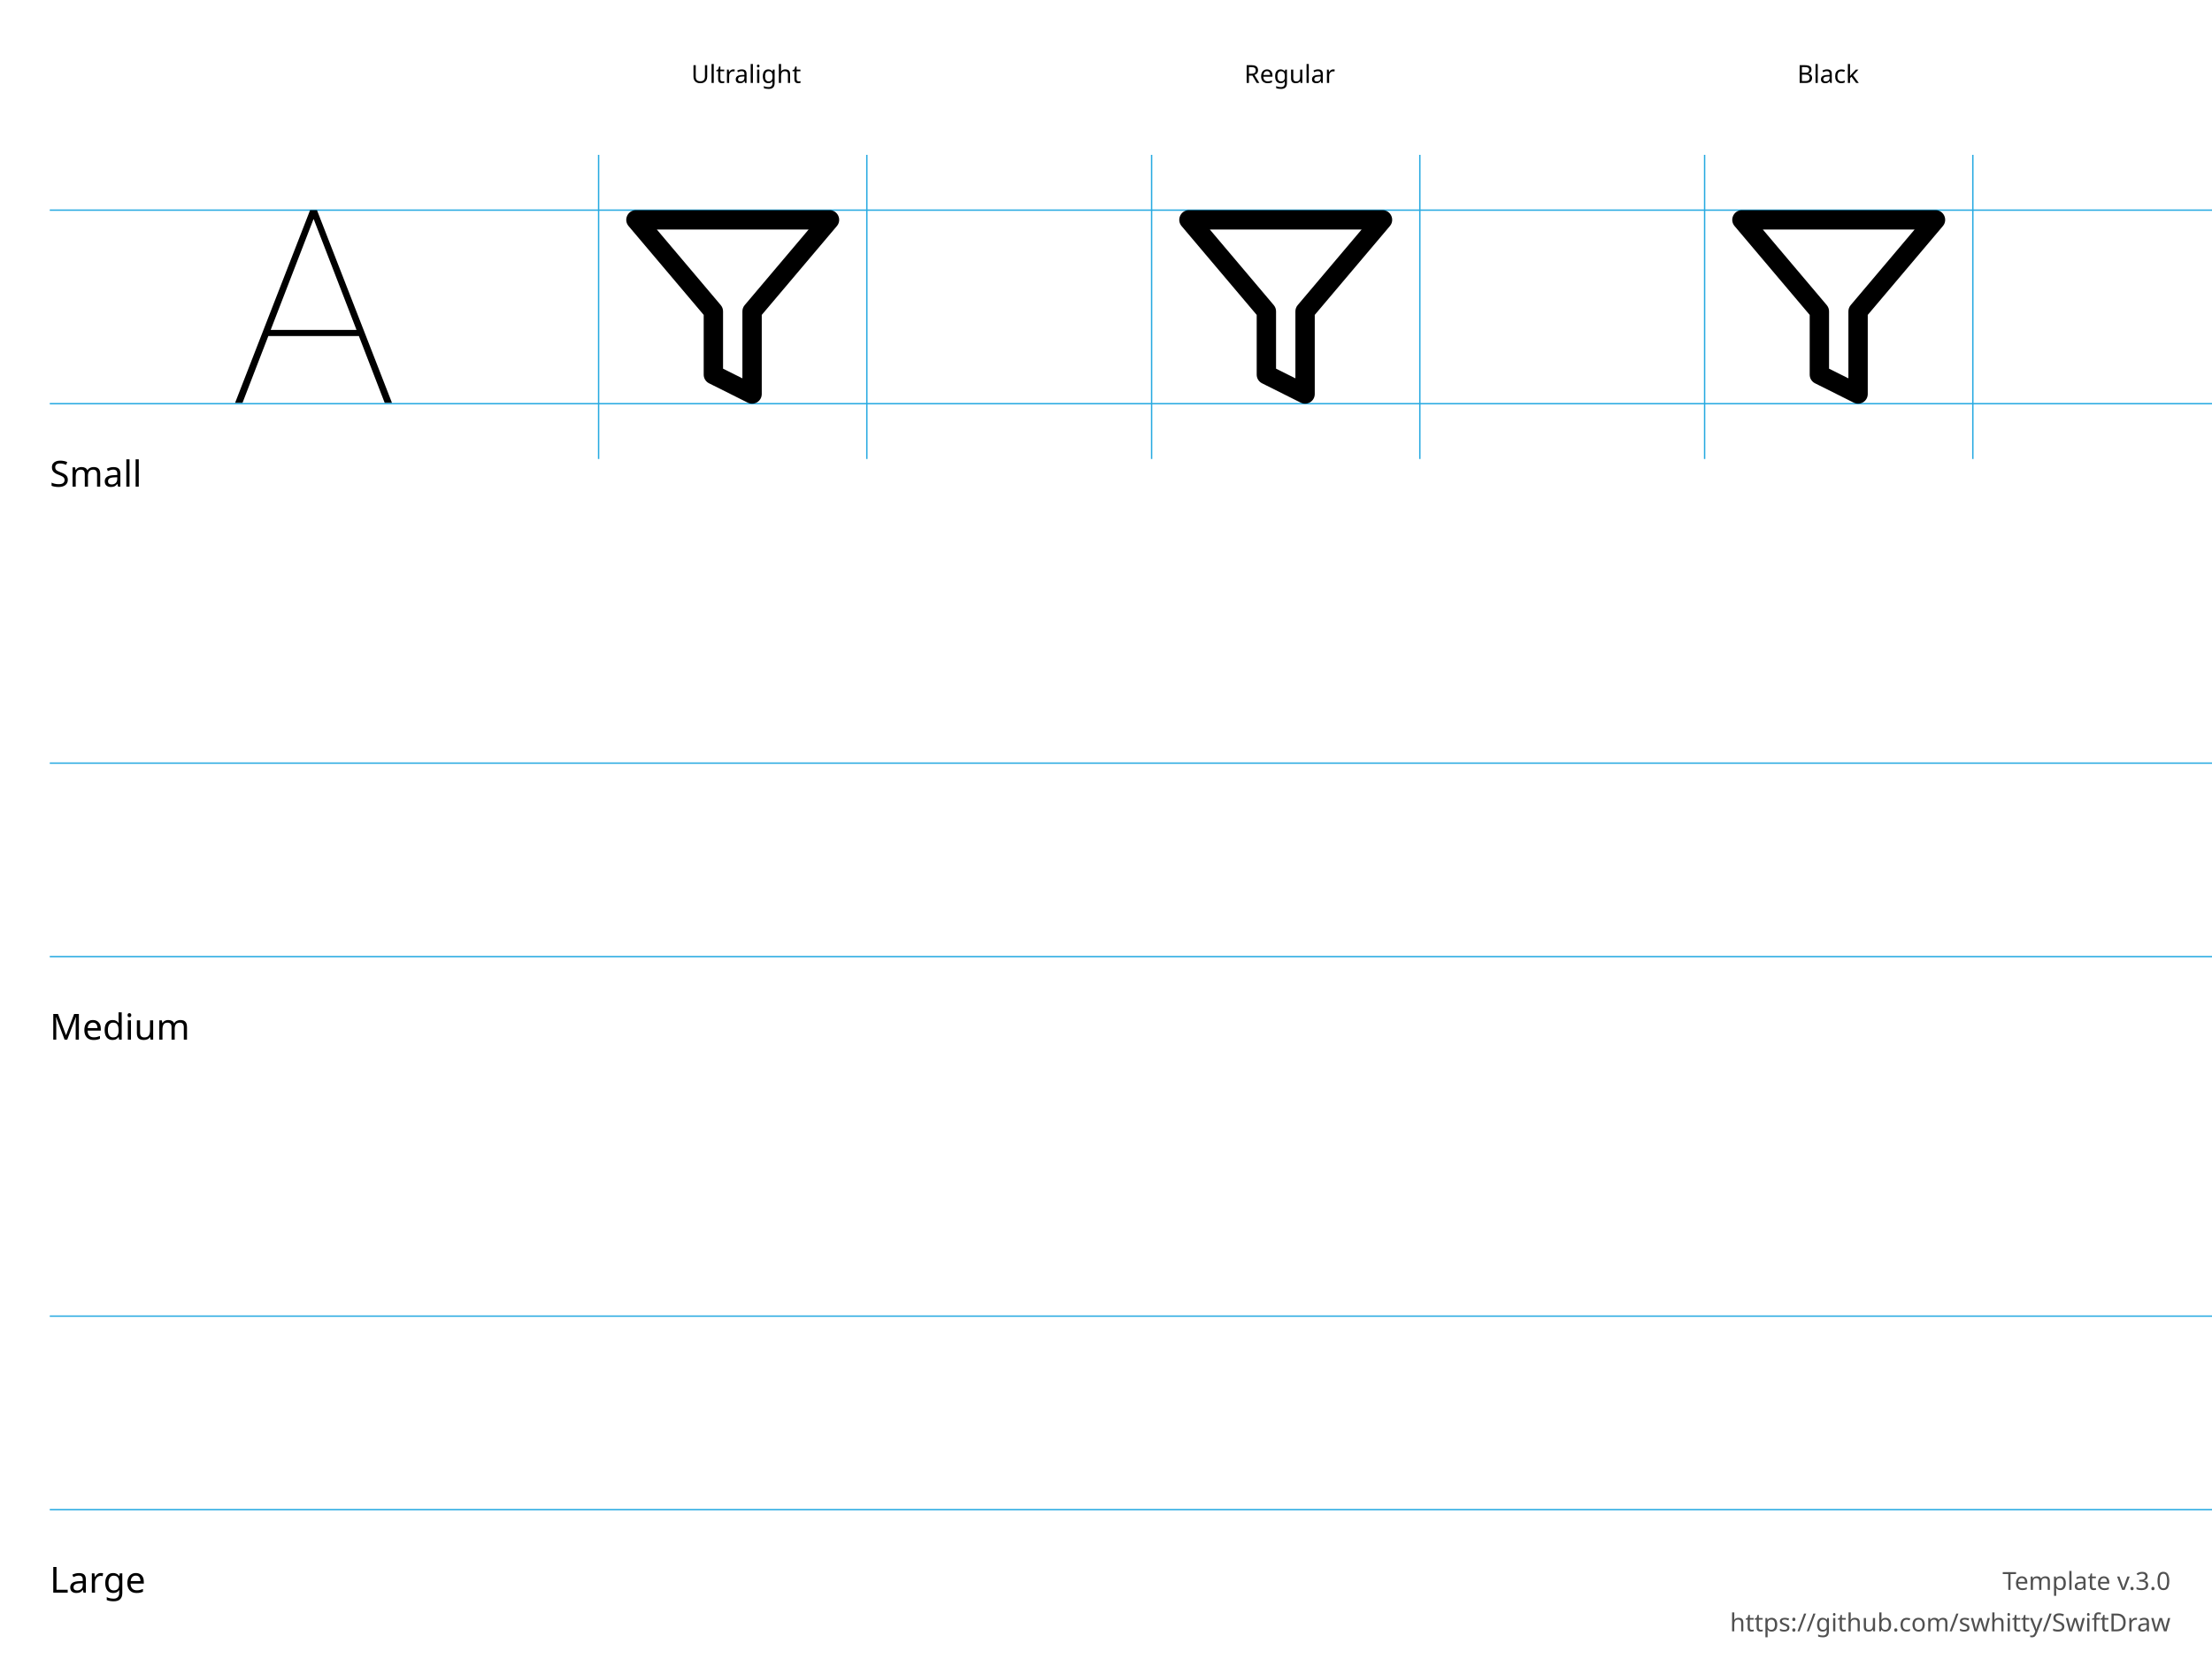
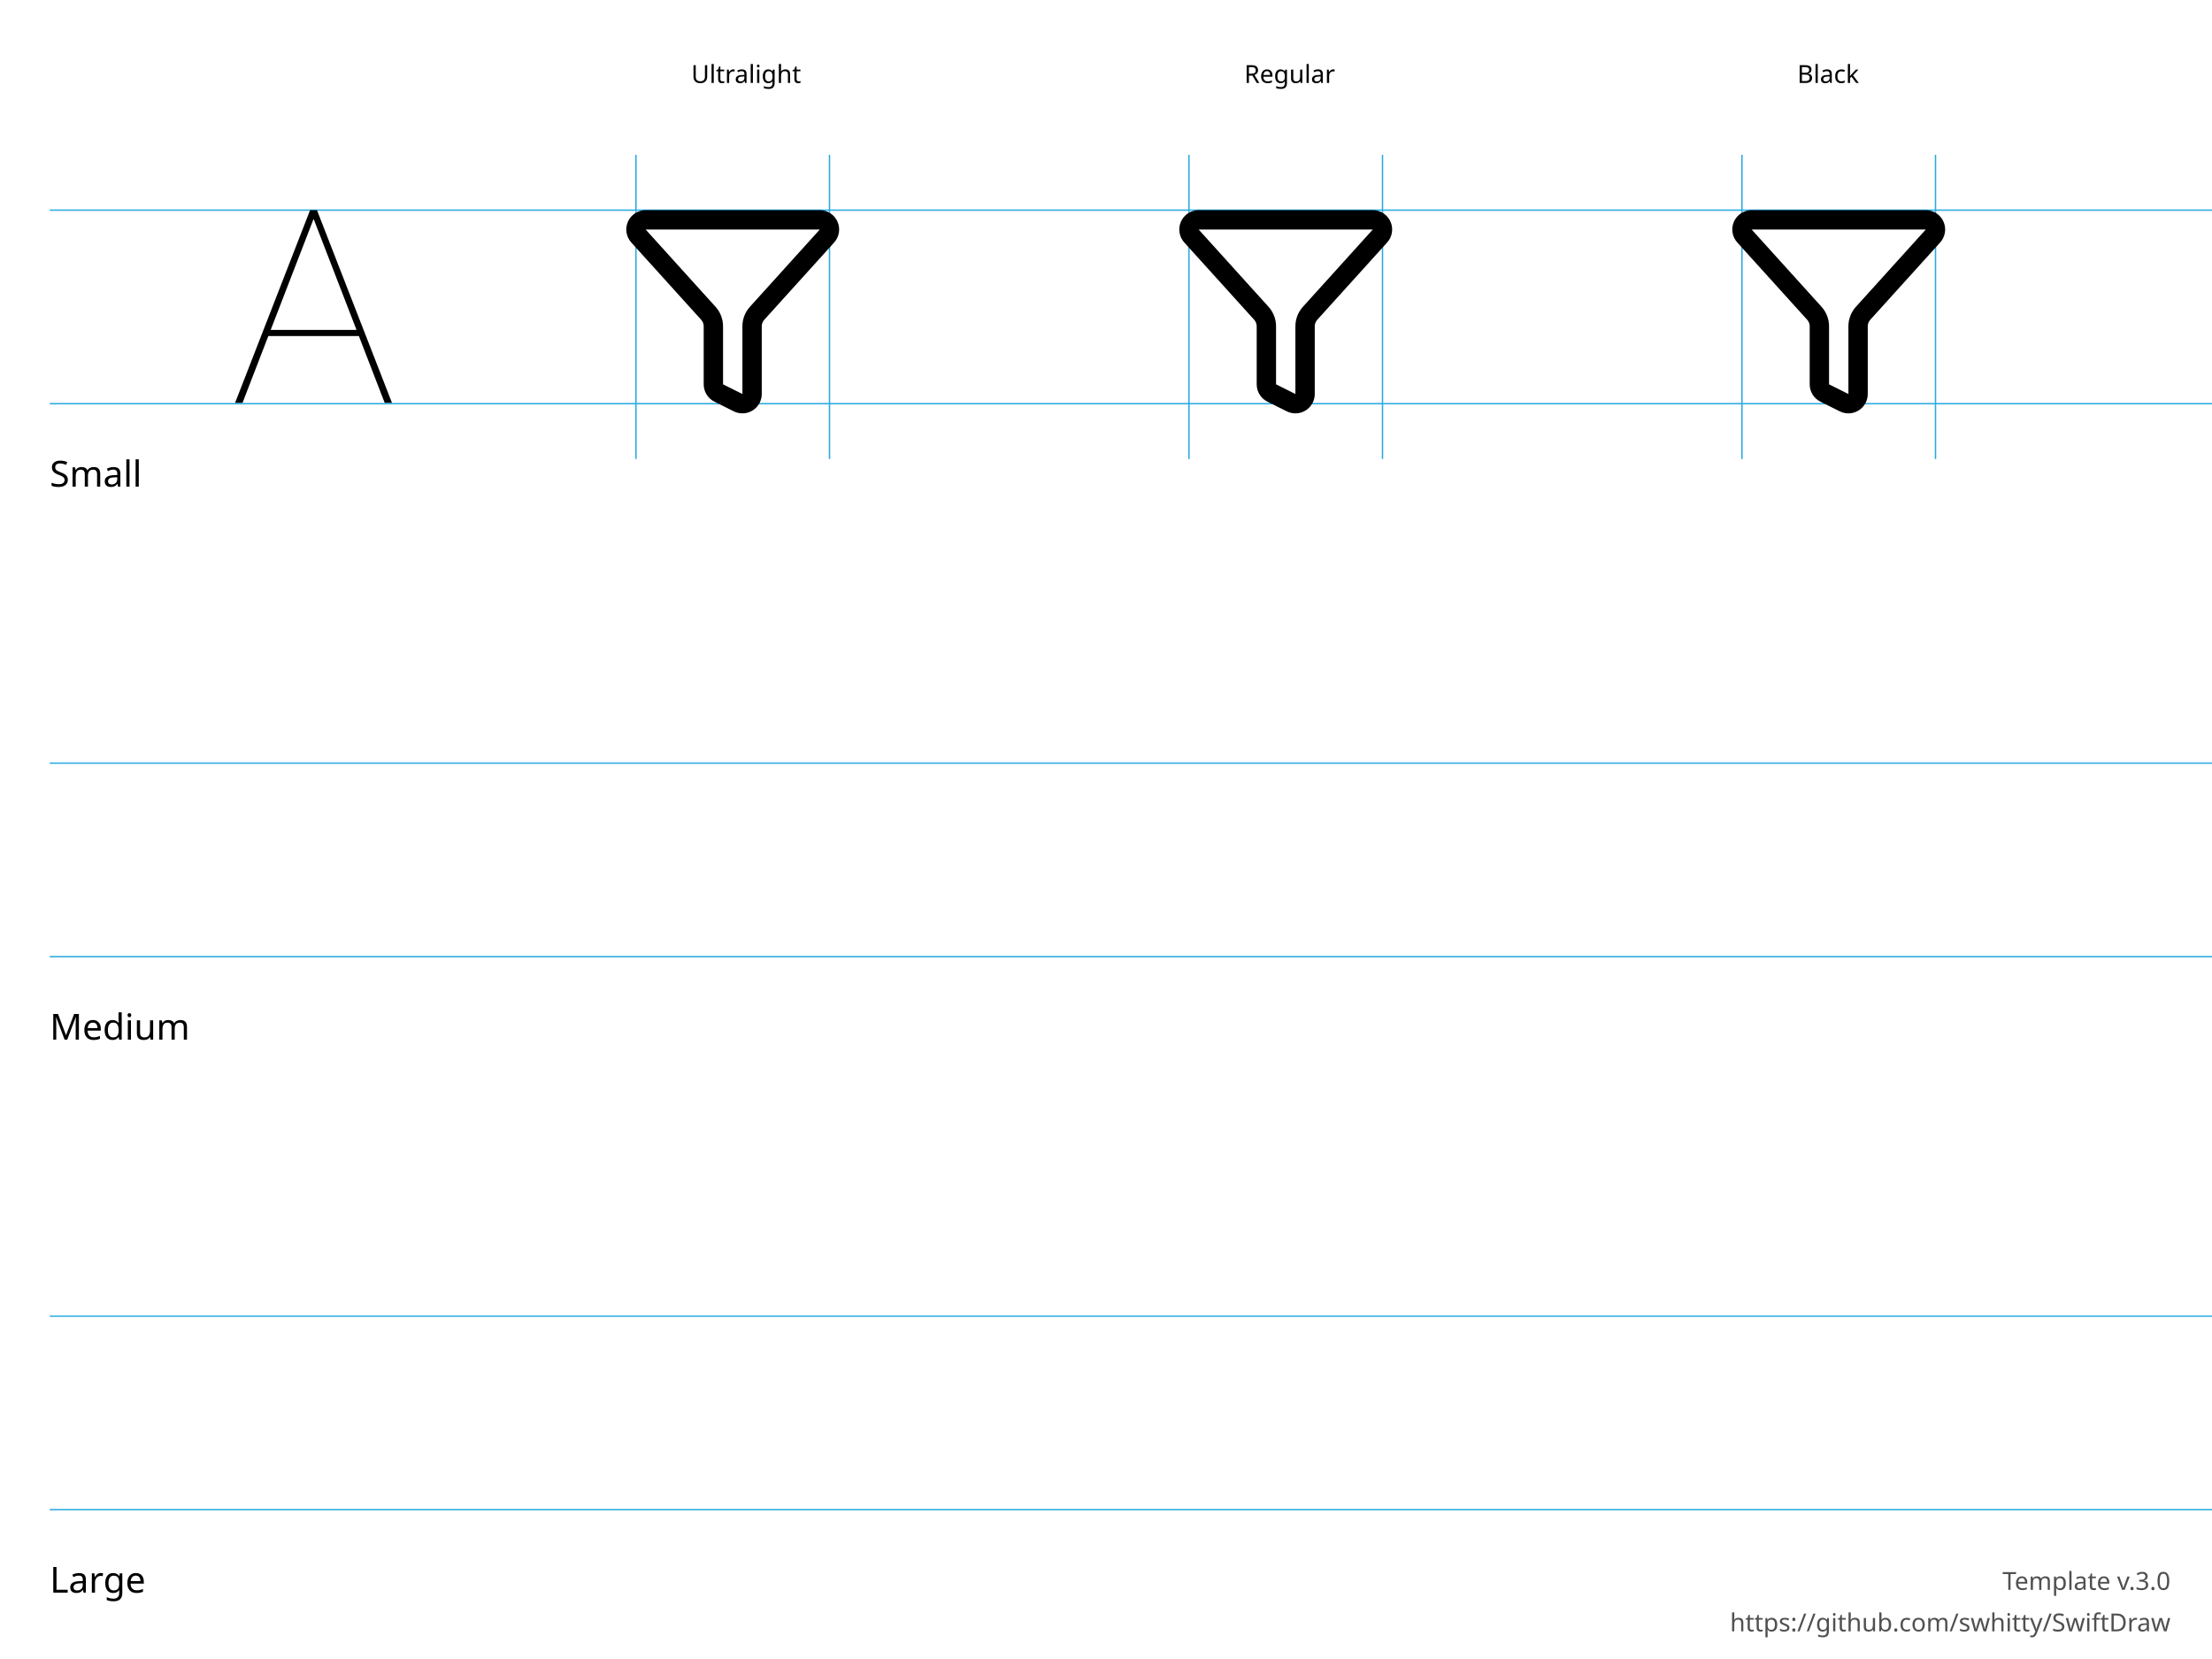
<svg xmlns="http://www.w3.org/2000/svg" height="600" width="800">
  <g id="Notes" font-family="'LucidaGrande', 'Lucida Grande', sans-serif" font-size="13">
    <rect fill="white" height="600.0" width="800.0" x="0.0" y="0.0" />
    <g font-size="13">
      <text x="18.0" y="176.0">Small</text>
      <text x="18.0" y="376.0">Medium</text>
      <text x="18.0" y="576.0">Large</text>
    </g>
    <g font-size="9">
      <text x="250.0" y="30.0">Ultralight</text>
      <text x="450.0" y="30.0">Regular</text>
      <text x="650.0" y="30.0">Black</text>
      <text id="template-version" fill="#505050" text-anchor="end" x="785.0" y="575.0">Template v.3.0</text>
      <a href="https://github.com/swhitty/SwiftDraw">
        <text fill="#505050" text-anchor="end" x="785.0" y="590.0">https://github.com/swhitty/SwiftDraw</text>
      </a>
    </g>
  </g>
  <g id="Guides" stroke="rgb(39, 170, 225)" stroke-width="0.5">
    <path id="Capline-S" d="M18,76 l800,0" />
-     <path id="H-reference" d="M85,145.755 L87.685,145.755 L113.369,79.287 L114.052,79.287 L114.052,76 L112.148,76 L85,145.755 Z M95.693,121.536 L130.996,121.536 L130.263,119.313 L96.474,119.313 L95.693,121.536 Z M139.15,145.755 L141.787,145.755 L114.638,76 L113.466,76 L113.466,79.287 L139.15,145.755 Z" stroke="none" />
+     <path id="H-reference" d="M85,145.755 L87.685,145.755 L113.369,79.287 L114.052,79.287 L114.052,76 L112.148,76 L85,145.755 Z M95.693,121.536 L130.996,121.536 L130.263,119.313 L96.474,119.313 L95.693,121.536 Z M139.15,145.755 L141.787,145.755 L114.638,76 L113.466,76 L113.466,79.287 L139.15,145.755 Z" stroke="none" transform="translate(0,0)" />
    <path id="Baseline-S" d="M18,146 l800,0" />
-     <path id="left-margin-Ultralight-S" d="M216.496,56 l0,110" />
-     <path id="right-margin-Ultralight-S" d="M313.504,56 l0,110" />
-     <path id="left-margin-Regular-S" d="M416.496,56 l0,110" />
-     <path id="right-margin-Regular-S" d="M513.504,56 l0,110" />
-     <path id="left-margin-Black-S" d="M616.496,56 l0,110" />
-     <path id="right-margin-Black-S" d="M713.504,56 l0,110" />
+     <path id="left-margin-Ultralight-S" d="M230,56 l0,110" />
+     <path id="right-margin-Ultralight-S" d="M300,56 l0,110" />
+     <path id="left-margin-Regular-S" d="M430,56 l0,110" />
+     <path id="right-margin-Regular-S" d="M500,56 l0,110" />
+     <path id="left-margin-Black-S" d="M630,56 l0,110" />
+     <path id="right-margin-Black-S" d="M700,56 l0,110" />
    <path id="Capline-M" d="M18,276 l800,0" />
    <path id="Baseline-M" d="M18,346 l800,0" />
    <path id="Capline-L" d="M18,476 l800,0" />
    <path id="Baseline-L" d="M18,546 l800,0" />
  </g>
  <g id="Symbols">
-     <g id="Ultralight-S">
-       <path d="M299.998,76 L230.002,76 C227.023,76 225.406,79.485 227.33,81.76 L255.328,114.868 L254.501,112.608 L254.501,135.496 C254.501,136.822 255.25,138.034 256.435,138.626 L270.434,145.626 C272.761,146.79 275.499,145.097 275.499,142.496 L275.499,112.608 L274.672,114.868 L302.67,81.76 C304.594,79.485 302.977,76 299.998,76 Z M299.998,83 L297.325,77.24 L269.327,110.348 C268.793,110.98 268.5,111.78 268.5,112.608 L268.5,142.496 L273.565,139.365 L259.566,132.366 L261.5,135.496 L261.5,112.608 C261.5,111.78 261.207,110.98 260.673,110.348 L232.675,77.24 L230.002,83 L299.998,83 Z" />
+     <g id="Ultralight-S" transform="translate(0,0)">
+       <path d="M254.5,138.998 C254.499,141.651 255.998,144.077 258.371,145.263 L265.37,148.763 C267.541,149.848 270.119,149.731 272.182,148.455 C274.246,147.179 275.501,144.925 275.5,142.498 L275.5,118 C275.5,117.134 275.823,116.298 276.405,115.655 L301.686,87.692 C303.54,85.639 304.011,82.69 302.892,80.164 C301.772,77.638 299.271,76.007 296.508,76 L233.5,76 C230.733,76.001 228.227,77.63 227.104,80.158 C225.981,82.685 226.452,85.637 228.305,87.69 L253.595,115.654 C254.177,116.298 254.5,117.134 254.5,118.002 L254.5,139 Z M261.5,139 L261.5,118 C261.499,115.396 260.532,112.888 258.786,110.958 L233.499,82.997 C233.501,83 233.501,83 233.501,83 C233.501,83 233.501,83 233.501,83 L296.5,83 C296.492,83 296.492,83 296.492,83 C296.492,83 296.492,83 296.492,83 L271.213,110.959 C269.469,112.887 268.501,115.396 268.5,117.998 L268.5,142.5 C268.5,142.502 268.5,142.502 268.5,142.502 C268.5,142.502 268.5,142.502 268.5,142.502 L261.501,139.002 C261.5,139.002 261.5,139.002 261.5,139.002 Z" />
    </g>
-     <g id="Regular-S">
-       <path d="M499.998,76 L430.002,76 C427.023,76 425.406,79.485 427.33,81.76 L455.328,114.868 L454.501,112.608 L454.501,135.496 C454.501,136.822 455.25,138.034 456.435,138.626 L470.434,145.626 C472.761,146.79 475.499,145.097 475.499,142.496 L475.499,112.608 L474.672,114.868 L502.67,81.76 C504.594,79.485 502.977,76 499.998,76 Z M499.998,83 L497.325,77.24 L469.327,110.348 C468.793,110.98 468.5,111.78 468.5,112.608 L468.5,142.496 L473.565,139.365 L459.566,132.366 L461.5,135.496 L461.5,112.608 C461.5,111.78 461.207,110.98 460.673,110.348 L432.675,77.24 L430.002,83 L499.998,83 Z" />
+     <g id="Regular-S" transform="translate(0,0)">
+       <path d="M454.5,138.998 C454.499,141.651 455.998,144.077 458.371,145.263 L465.37,148.763 C467.541,149.848 470.119,149.731 472.182,148.455 C474.246,147.179 475.501,144.925 475.5,142.498 L475.5,118 C475.5,117.134 475.823,116.298 476.405,115.655 L501.686,87.692 C503.54,85.639 504.011,82.69 502.892,80.164 C501.772,77.638 499.271,76.007 496.508,76 L433.5,76 C430.733,76.001 428.227,77.63 427.104,80.158 C425.981,82.685 426.452,85.637 428.305,87.69 L453.595,115.654 C454.177,116.298 454.5,117.134 454.5,118.002 L454.5,139 Z M461.5,139 L461.5,118 C461.499,115.396 460.532,112.888 458.786,110.958 L433.499,82.997 C433.501,83 433.501,83 433.501,83 C433.501,83 433.501,83 433.501,83 L496.5,83 C496.492,83 496.492,83 496.492,83 C496.492,83 496.492,83 496.492,83 L471.213,110.959 C469.469,112.887 468.501,115.396 468.5,117.998 L468.5,142.5 C468.5,142.502 468.5,142.502 468.5,142.502 C468.5,142.502 468.5,142.502 468.5,142.502 L461.501,139.002 C461.5,139.002 461.5,139.002 461.5,139.002 Z" />
    </g>
-     <g id="Black-S">
-       <path d="M699.998,76 L630.002,76 C627.023,76 625.406,79.485 627.33,81.76 L655.328,114.868 L654.501,112.608 L654.501,135.496 C654.501,136.822 655.25,138.034 656.435,138.626 L670.434,145.626 C672.761,146.79 675.499,145.097 675.499,142.496 L675.499,112.608 L674.672,114.868 L702.67,81.76 C704.594,79.485 702.977,76 699.998,76 Z M699.998,83 L697.325,77.24 L669.327,110.348 C668.793,110.98 668.5,111.78 668.5,112.608 L668.5,142.496 L673.565,139.365 L659.566,132.366 L661.5,135.496 L661.5,112.608 C661.5,111.78 661.207,110.98 660.673,110.348 L632.675,77.24 L630.002,83 L699.998,83 Z" />
+     <g id="Black-S" transform="translate(0,0)">
+       <path d="M654.5,138.998 C654.499,141.651 655.998,144.077 658.371,145.263 L665.37,148.763 C667.541,149.848 670.119,149.731 672.182,148.455 C674.246,147.179 675.501,144.925 675.5,142.498 L675.5,118 C675.5,117.134 675.823,116.298 676.405,115.655 L701.686,87.692 C703.54,85.639 704.011,82.69 702.892,80.164 C701.772,77.638 699.271,76.007 696.508,76 L633.5,76 C630.733,76.001 628.227,77.63 627.104,80.158 C625.981,82.685 626.452,85.637 628.305,87.69 L653.595,115.654 C654.177,116.298 654.5,117.134 654.5,118.002 L654.5,139 Z M661.5,139 L661.5,118 C661.499,115.396 660.532,112.888 658.786,110.958 L633.499,82.997 C633.501,83 633.501,83 633.501,83 C633.501,83 633.501,83 633.501,83 L696.5,83 C696.492,83 696.492,83 696.492,83 C696.492,83 696.492,83 696.492,83 L671.213,110.959 C669.469,112.887 668.501,115.396 668.5,117.998 L668.5,142.5 C668.5,142.502 668.5,142.502 668.5,142.502 C668.5,142.502 668.5,142.502 668.5,142.502 L661.501,139.002 C661.5,139.002 661.5,139.002 661.5,139.002 Z" />
    </g>
  </g>
</svg>
